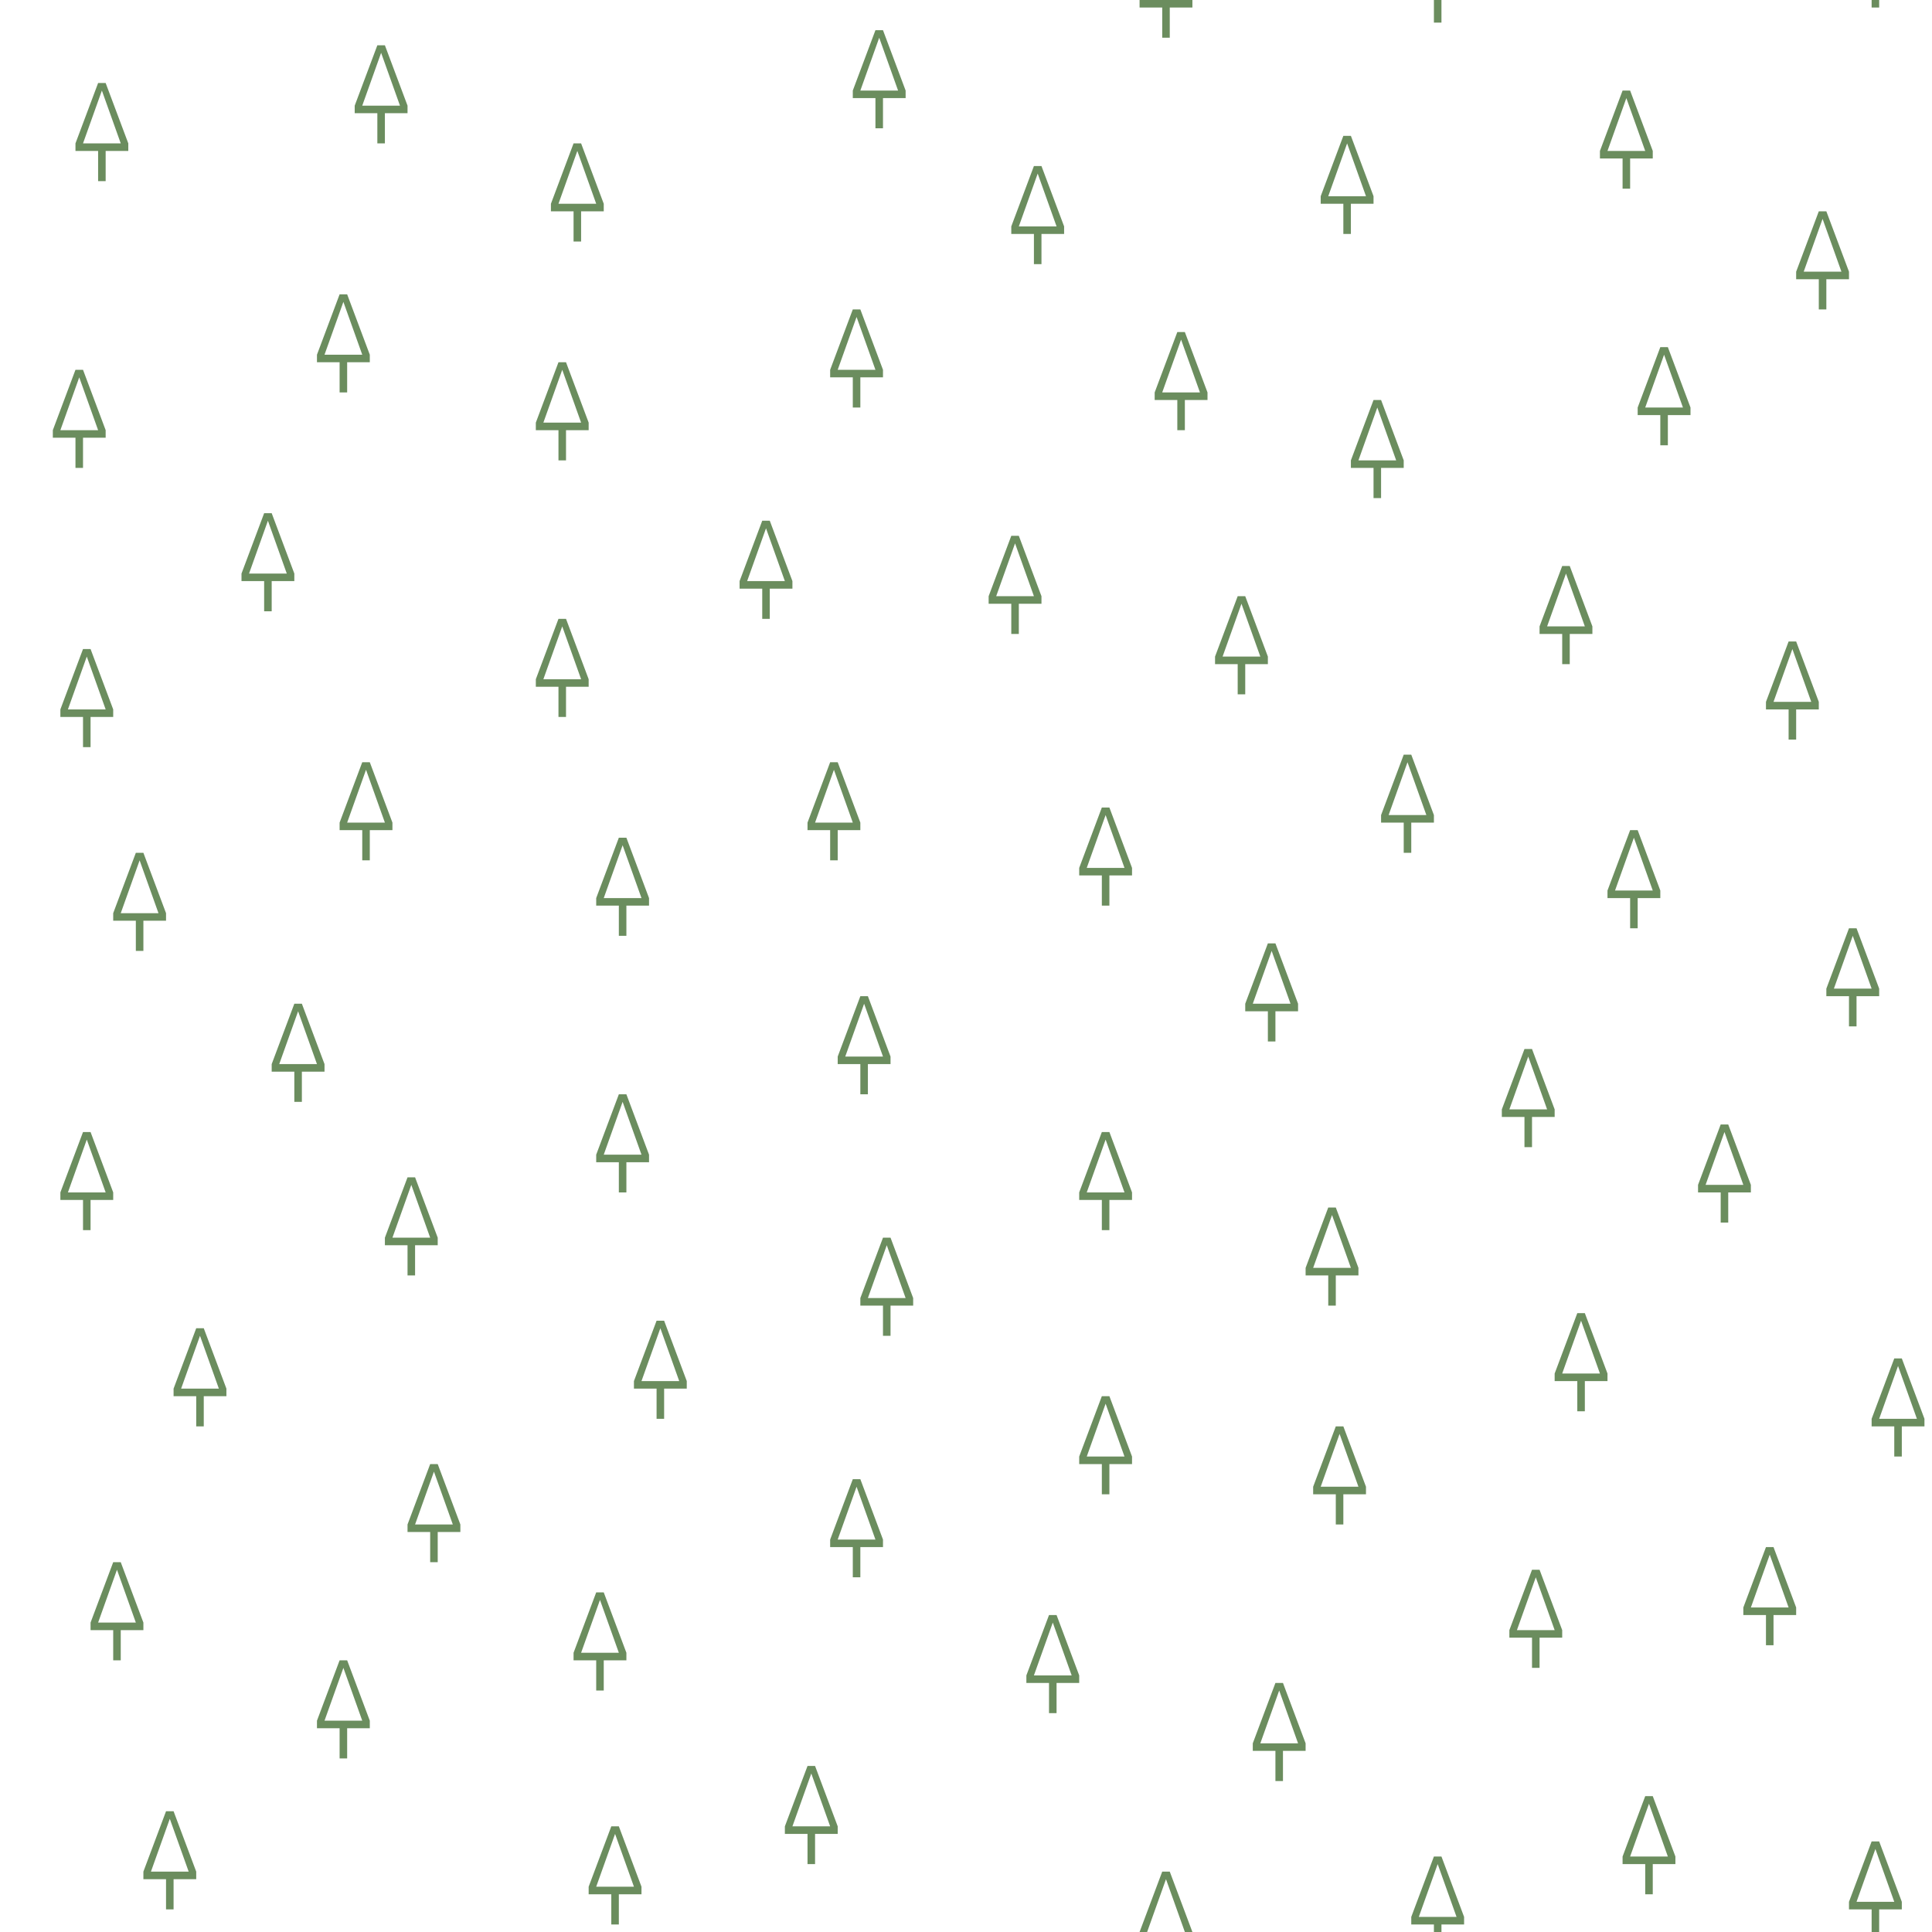
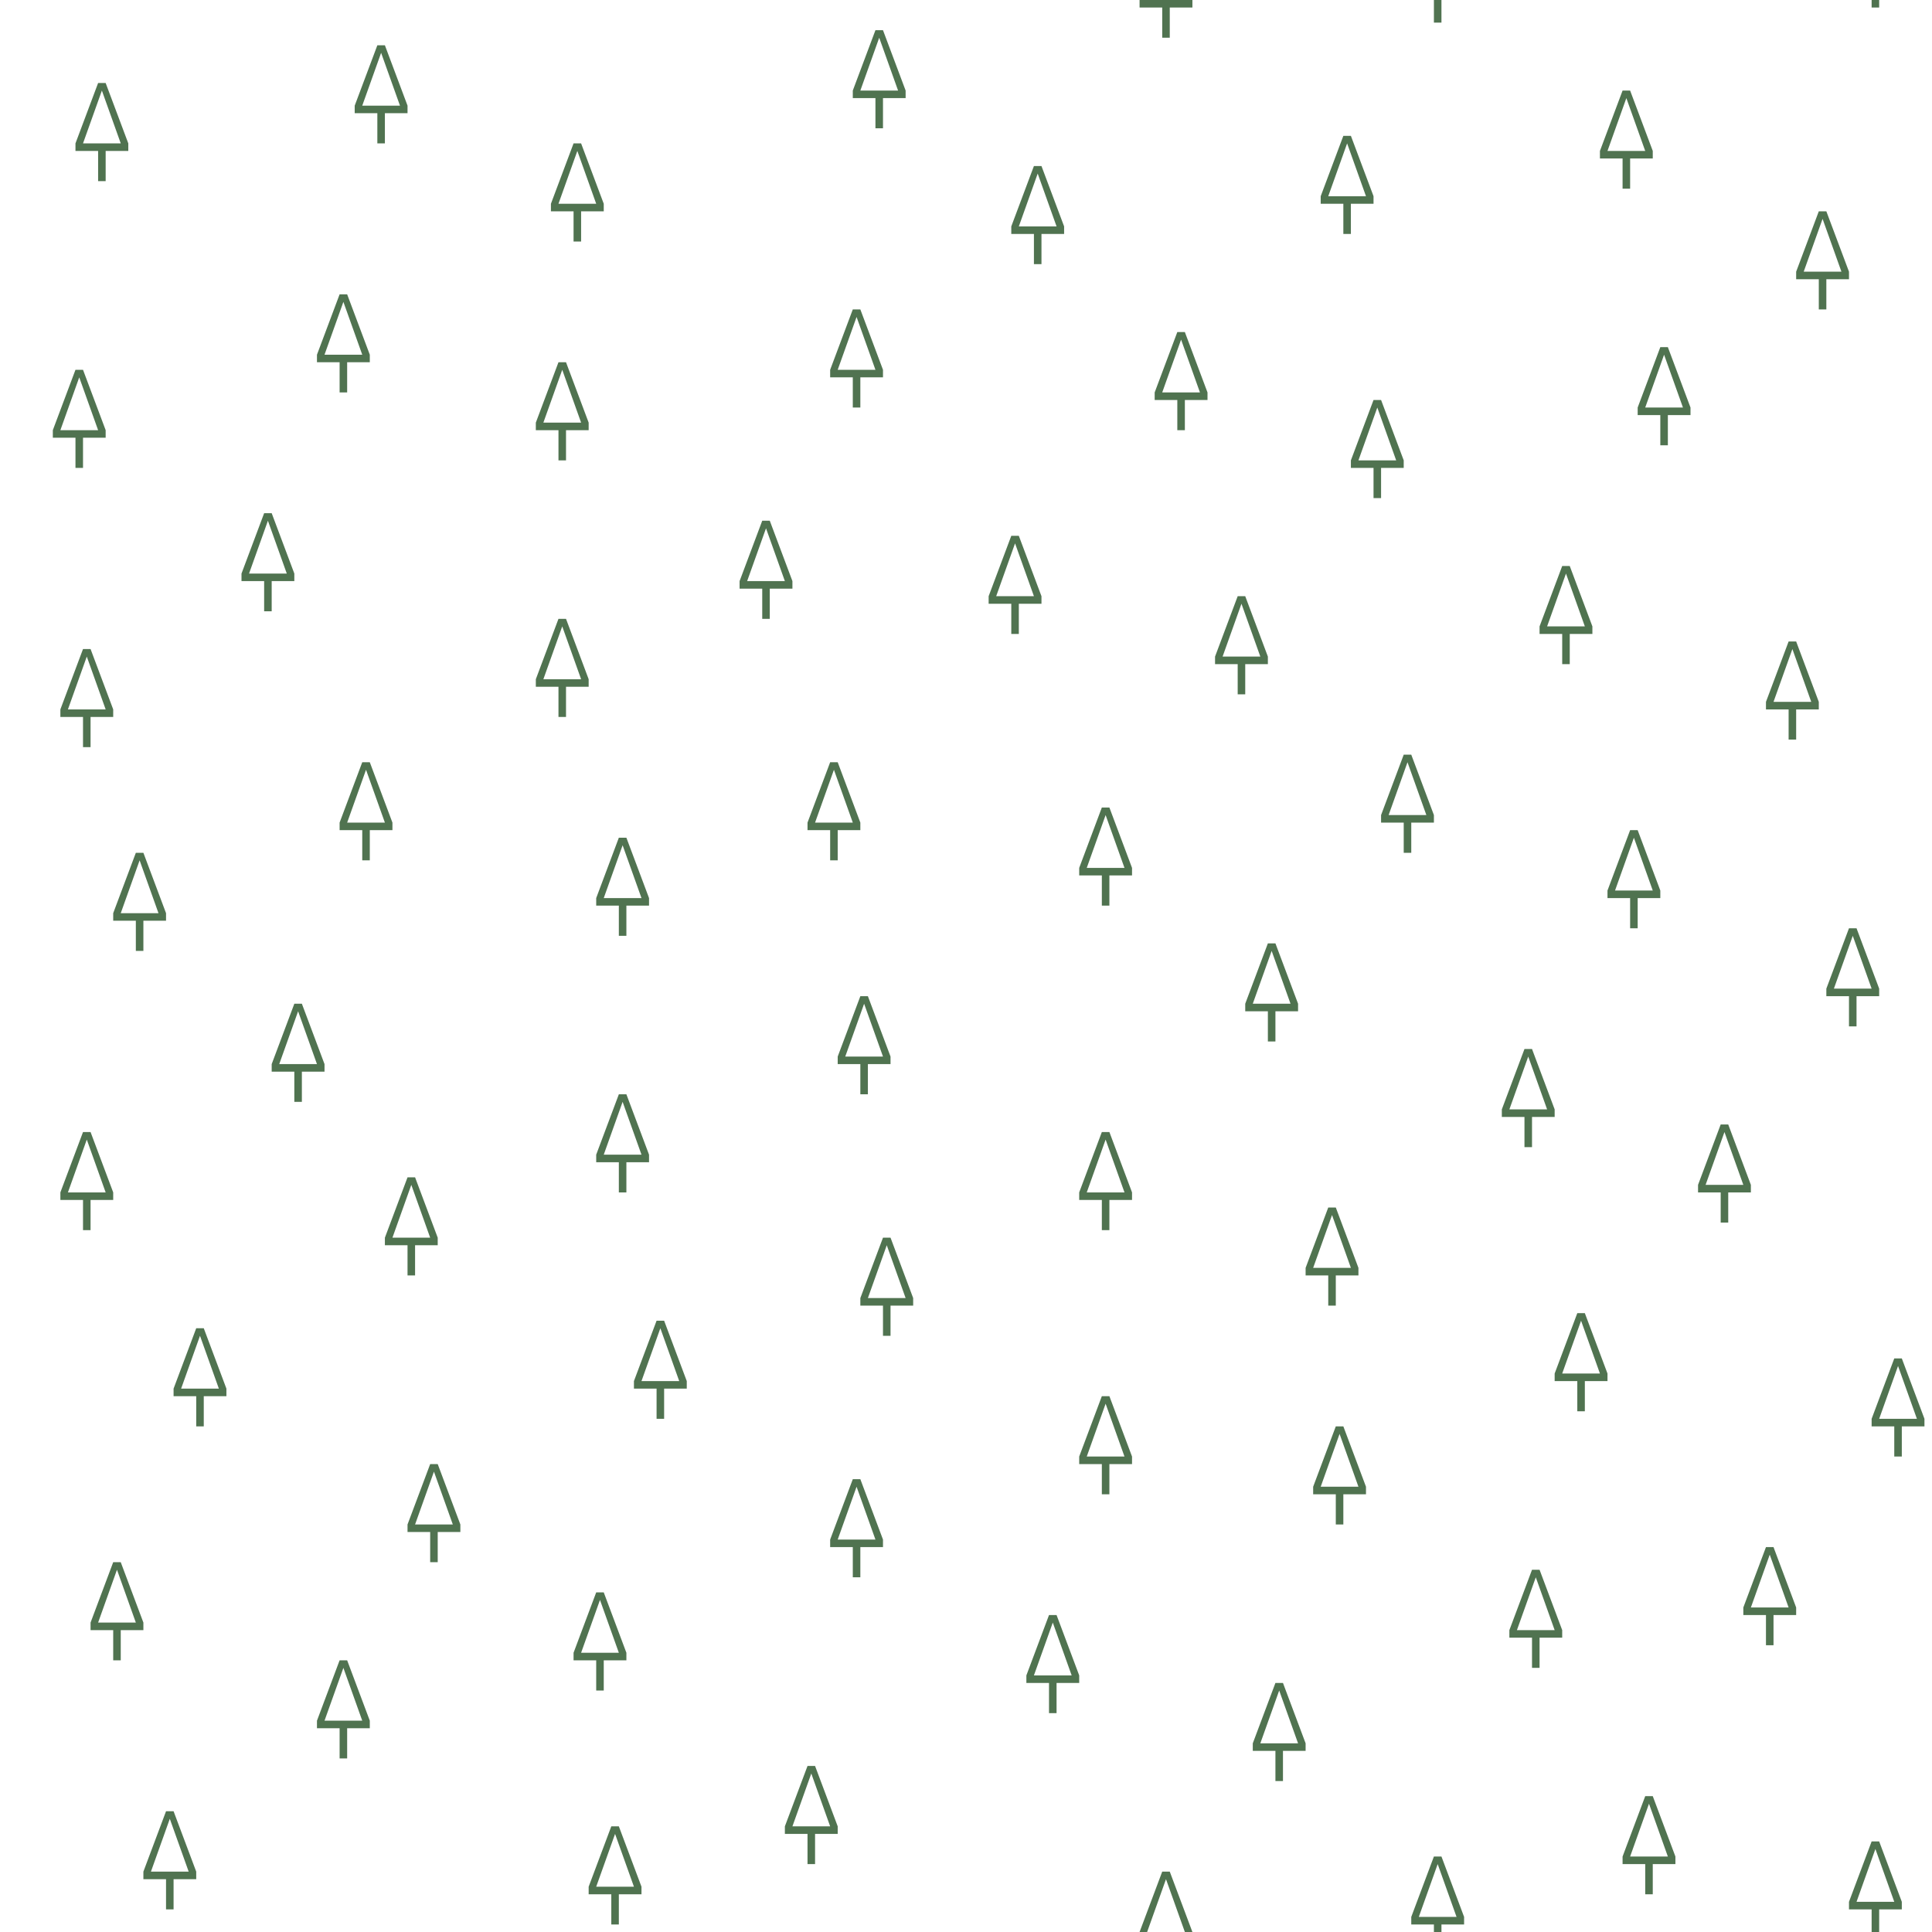
<svg xmlns="http://www.w3.org/2000/svg" version="1.1" height="256" width="256" id="Svg">
  <defs id="defs3" />
-   <path id="path5241" d="M 151 0 L 151 1 L 154 1 L 154 5 L 155 5 L 155 1 L 158 1 L 158 0 L 157 0 L 152 0 L 151 0 z M 190 0 L 190 3 L 191 3 L 191 0 L 190 0 z M 248 0 L 248 1 L 249 1 L 249 0 L 248 0 z M 116 4 L 113 12 L 113 13 L 116 13 L 116 17 L 117 17 L 117 13 L 120 13 L 120 12 L 117 4 L 116 4 z M 116.5 5 L 119 12 L 114 12 L 116.5 5 z M 50 6 L 47 14 L 47 15 L 50 15 L 50 19 L 51 19 L 51 15 L 54 15 L 54 14 L 51 6 L 50 6 z M 50.5 7 L 53 14 L 48 14 L 50.5 7 z M 13 11 L 10 19 L 10 20 L 13 20 L 13 24 L 14 24 L 14 20 L 17 20 L 17 19 L 14 11 L 13 11 z M 13.5 12 L 16 19 L 11 19 L 13.5 12 z M 215 12 L 212 20 L 212 21 L 215 21 L 215 25 L 216 25 L 216 21 L 219 21 L 219 20 L 216 12 L 215 12 z M 215.5 13 L 218 20 L 213 20 L 215.5 13 z M 178 18 L 175 26 L 175 27 L 178 27 L 178 31 L 179 31 L 179 27 L 182 27 L 182 26 L 179 18 L 178 18 z M 76 19 L 73 27 L 73 28 L 76 28 L 76 32 L 77 32 L 77 28 L 80 28 L 80 27 L 77 19 L 76 19 z M 178.5 19 L 181 26 L 176 26 L 178.5 19 z M 76.5 20 L 79 27 L 74 27 L 76.5 20 z M 137 22 L 134 30 L 134 31 L 137 31 L 137 35 L 138 35 L 138 31 L 141 31 L 141 30 L 138 22 L 137 22 z M 137.5 23 L 140 30 L 135 30 L 137.5 23 z M 241 28 L 238 36 L 238 37 L 241 37 L 241 41 L 242 41 L 242 37 L 245 37 L 245 36 L 242 28 L 241 28 z M 241.5 29 L 244 36 L 239 36 L 241.5 29 z M 45 39 L 42 47 L 42 48 L 45 48 L 45 52 L 46 52 L 46 48 L 49 48 L 49 47 L 46 39 L 45 39 z M 45.5 40 L 48 47 L 43 47 L 45.5 40 z M 113 41 L 110 49 L 110 50 L 113 50 L 113 54 L 114 54 L 114 50 L 117 50 L 117 49 L 114 41 L 113 41 z M 113.5 42 L 116 49 L 111 49 L 113.5 42 z M 156 44 L 153 52 L 153 53 L 156 53 L 156 57 L 157 57 L 157 53 L 160 53 L 160 52 L 157 44 L 156 44 z M 156.5 45 L 159 52 L 154 52 L 156.5 45 z M 220 46 L 217 54 L 217 55 L 220 55 L 220 59 L 221 59 L 221 55 L 224 55 L 224 54 L 221 46 L 220 46 z M 220.5 47 L 223 54 L 218 54 L 220.5 47 z M 74 48 L 71 56 L 71 57 L 74 57 L 74 61 L 75 61 L 75 57 L 78 57 L 78 56 L 75 48 L 74 48 z M 10 49 L 7 57 L 7 58 L 10 58 L 10 62 L 11 62 L 11 58 L 14 58 L 14 57 L 11 49 L 10 49 z M 74.5 49 L 77 56 L 72 56 L 74.5 49 z M 10.5 50 L 13 57 L 8 57 L 10.5 50 z M 182 53 L 179 61 L 179 62 L 182 62 L 182 66 L 183 66 L 183 62 L 186 62 L 186 61 L 183 53 L 182 53 z M 182.5 54 L 185 61 L 180 61 L 182.5 54 z M 35 68 L 32 76 L 32 77 L 35 77 L 35 81 L 36 81 L 36 77 L 39 77 L 39 76 L 36 68 L 35 68 z M 35.5 69 L 38 76 L 33 76 L 35.5 69 z M 101 69 L 98 77 L 98 78 L 101 78 L 101 82 L 102 82 L 102 78 L 105 78 L 105 77 L 102 69 L 101 69 z M 101.5 70 L 104 77 L 99 77 L 101.5 70 z M 134 71 L 131 79 L 131 80 L 134 80 L 134 84 L 135 84 L 135 80 L 138 80 L 138 79 L 135 71 L 134 71 z M 134.5 72 L 137 79 L 132 79 L 134.5 72 z M 207 75 L 204 83 L 204 84 L 207 84 L 207 88 L 208 88 L 208 84 L 211 84 L 211 83 L 208 75 L 207 75 z M 207.5 76 L 210 83 L 205 83 L 207.5 76 z M 164 79 L 161 87 L 161 88 L 164 88 L 164 92 L 165 92 L 165 88 L 168 88 L 168 87 L 165 79 L 164 79 z M 164.5 80 L 167 87 L 162 87 L 164.5 80 z M 74 82 L 71 90 L 71 91 L 74 91 L 74 95 L 75 95 L 75 91 L 78 91 L 78 90 L 75 82 L 74 82 z M 74.5 83 L 77 90 L 72 90 L 74.5 83 z M 237 85 L 234 93 L 234 94 L 237 94 L 237 98 L 238 98 L 238 94 L 241 94 L 241 93 L 238 85 L 237 85 z M 11 86 L 8 94 L 8 95 L 11 95 L 11 99 L 12 99 L 12 95 L 15 95 L 15 94 L 12 86 L 11 86 z M 237.5 86 L 240 93 L 235 93 L 237.5 86 z M 11.5 87 L 14 94 L 9 94 L 11.5 87 z M 186 100 L 183 108 L 183 109 L 186 109 L 186 113 L 187 113 L 187 109 L 190 109 L 190 108 L 187 100 L 186 100 z M 48 101 L 45 109 L 45 110 L 48 110 L 48 114 L 49 114 L 49 110 L 52 110 L 52 109 L 49 101 L 48 101 z M 110 101 L 107 109 L 107 110 L 110 110 L 110 114 L 111 114 L 111 110 L 114 110 L 114 109 L 111 101 L 110 101 z M 186.5 101 L 189 108 L 184 108 L 186.5 101 z M 48.5 102 L 51 109 L 46 109 L 48.5 102 z M 110.5 102 L 113 109 L 108 109 L 110.5 102 z M 146 107 L 143 115 L 143 116 L 146 116 L 146 120 L 147 120 L 147 116 L 150 116 L 150 115 L 147 107 L 146 107 z M 146.5 108 L 149 115 L 144 115 L 146.5 108 z M 216 110 L 213 118 L 213 119 L 216 119 L 216 123 L 217 123 L 217 119 L 220 119 L 220 118 L 217 110 L 216 110 z M 82 111 L 79 119 L 79 120 L 82 120 L 82 124 L 83 124 L 83 120 L 86 120 L 86 119 L 83 111 L 82 111 z M 216.5 111 L 219 118 L 214 118 L 216.5 111 z M 82.5 112 L 85 119 L 80 119 L 82.5 112 z M 18 113 L 15 121 L 15 122 L 18 122 L 18 126 L 19 126 L 19 122 L 22 122 L 22 121 L 19 113 L 18 113 z M 18.5 114 L 21 121 L 16 121 L 18.5 114 z M 245 123 L 242 131 L 242 132 L 245 132 L 245 136 L 246 136 L 246 132 L 249 132 L 249 131 L 246 123 L 245 123 z M 245.5 124 L 248 131 L 243 131 L 245.5 124 z M 168 125 L 165 133 L 165 134 L 168 134 L 168 138 L 169 138 L 169 134 L 172 134 L 172 133 L 169 125 L 168 125 z M 168.5 126 L 171 133 L 166 133 L 168.5 126 z M 114 132 L 111 140 L 111 141 L 114 141 L 114 145 L 115 145 L 115 141 L 118 141 L 118 140 L 115 132 L 114 132 z M 39 133 L 36 141 L 36 142 L 39 142 L 39 146 L 40 146 L 40 142 L 43 142 L 43 141 L 40 133 L 39 133 z M 114.5 133 L 117 140 L 112 140 L 114.5 133 z M 39.5 134 L 42 141 L 37 141 L 39.5 134 z M 202 139 L 199 147 L 199 148 L 202 148 L 202 152 L 203 152 L 203 148 L 206 148 L 206 147 L 203 139 L 202 139 z M 202.5 140 L 205 147 L 200 147 L 202.5 140 z M 82 145 L 79 153 L 79 154 L 82 154 L 82 158 L 83 158 L 83 154 L 86 154 L 86 153 L 83 145 L 82 145 z M 82.5 146 L 85 153 L 80 153 L 82.5 146 z M 228 149 L 225 157 L 225 158 L 228 158 L 228 162 L 229 162 L 229 158 L 232 158 L 232 157 L 229 149 L 228 149 z M 11 150 L 8 158 L 8 159 L 11 159 L 11 163 L 12 163 L 12 159 L 15 159 L 15 158 L 12 150 L 11 150 z M 146 150 L 143 158 L 143 159 L 146 159 L 146 163 L 147 163 L 147 159 L 150 159 L 150 158 L 147 150 L 146 150 z M 228.5 150 L 231 157 L 226 157 L 228.5 150 z M 11.5 151 L 14 158 L 9 158 L 11.5 151 z M 146.5 151 L 149 158 L 144 158 L 146.5 151 z M 54 156 L 51 164 L 51 165 L 54 165 L 54 169 L 55 169 L 55 165 L 58 165 L 58 164 L 55 156 L 54 156 z M 54.5 157 L 57 164 L 52 164 L 54.5 157 z M 176 160 L 173 168 L 173 169 L 176 169 L 176 173 L 177 173 L 177 169 L 180 169 L 180 168 L 177 160 L 176 160 z M 176.5 161 L 179 168 L 174 168 L 176.5 161 z M 117 164 L 114 172 L 114 173 L 117 173 L 117 177 L 118 177 L 118 173 L 121 173 L 121 172 L 118 164 L 117 164 z M 117.5 165 L 120 172 L 115 172 L 117.5 165 z M 209 174 L 206 182 L 206 183 L 209 183 L 209 187 L 210 187 L 210 183 L 213 183 L 213 182 L 210 174 L 209 174 z M 87 175 L 84 183 L 84 184 L 87 184 L 87 188 L 88 188 L 88 184 L 91 184 L 91 183 L 88 175 L 87 175 z M 209.5 175 L 212 182 L 207 182 L 209.5 175 z M 26 176 L 23 184 L 23 185 L 26 185 L 26 189 L 27 189 L 27 185 L 30 185 L 30 184 L 27 176 L 26 176 z M 87.5 176 L 90 183 L 85 183 L 87.5 176 z M 26.5 177 L 29 184 L 24 184 L 26.5 177 z M 251 180 L 248 188 L 248 189 L 251 189 L 251 193 L 252 193 L 252 189 L 255 189 L 255 188 L 252 180 L 251 180 z M 251.5 181 L 254 188 L 249 188 L 251.5 181 z M 146 185 L 143 193 L 143 194 L 146 194 L 146 198 L 147 198 L 147 194 L 150 194 L 150 193 L 147 185 L 146 185 z M 146.5 186 L 149 193 L 144 193 L 146.5 186 z M 177 189 L 174 197 L 174 198 L 177 198 L 177 202 L 178 202 L 178 198 L 181 198 L 181 197 L 178 189 L 177 189 z M 177.5 190 L 180 197 L 175 197 L 177.5 190 z M 57 194 L 54 202 L 54 203 L 57 203 L 57 207 L 58 207 L 58 203 L 61 203 L 61 202 L 58 194 L 57 194 z M 57.5 195 L 60 202 L 55 202 L 57.5 195 z M 113 196 L 110 204 L 110 205 L 113 205 L 113 209 L 114 209 L 114 205 L 117 205 L 117 204 L 114 196 L 113 196 z M 113.5 197 L 116 204 L 111 204 L 113.5 197 z M 234 205 L 231 213 L 231 214 L 234 214 L 234 218 L 235 218 L 235 214 L 238 214 L 238 213 L 235 205 L 234 205 z M 234.5 206 L 237 213 L 232 213 L 234.5 206 z M 15 207 L 12 215 L 12 216 L 15 216 L 15 220 L 16 220 L 16 216 L 19 216 L 19 215 L 16 207 L 15 207 z M 15.5 208 L 18 215 L 13 215 L 15.5 208 z M 203 208 L 200 216 L 200 217 L 203 217 L 203 221 L 204 221 L 204 217 L 207 217 L 207 216 L 204 208 L 203 208 z M 203.5 209 L 206 216 L 201 216 L 203.5 209 z M 79 211 L 76 219 L 76 220 L 79 220 L 79 224 L 80 224 L 80 220 L 83 220 L 83 219 L 80 211 L 79 211 z M 79.5 212 L 82 219 L 77 219 L 79.5 212 z M 139 214 L 136 222 L 136 223 L 139 223 L 139 227 L 140 227 L 140 223 L 143 223 L 143 222 L 140 214 L 139 214 z M 139.5 215 L 142 222 L 137 222 L 139.5 215 z M 45 220 L 42 228 L 42 229 L 45 229 L 45 233 L 46 233 L 46 229 L 49 229 L 49 228 L 46 220 L 45 220 z M 45.5 221 L 48 228 L 43 228 L 45.5 221 z M 169 223 L 166 231 L 166 232 L 169 232 L 169 236 L 170 236 L 170 232 L 173 232 L 173 231 L 170 223 L 169 223 z M 169.5 224 L 172 231 L 167 231 L 169.5 224 z M 107 234 L 104 242 L 104 243 L 107 243 L 107 247 L 108 247 L 108 243 L 111 243 L 111 242 L 108 234 L 107 234 z M 107.5 235 L 110 242 L 105 242 L 107.5 235 z M 218 238 L 215 246 L 215 247 L 218 247 L 218 251 L 219 251 L 219 247 L 222 247 L 222 246 L 219 238 L 218 238 z M 218.5 239 L 221 246 L 216 246 L 218.5 239 z M 22 240 L 19 248 L 19 249 L 22 249 L 22 253 L 23 253 L 23 249 L 26 249 L 26 248 L 23 240 L 22 240 z M 22.5 241 L 25 248 L 20 248 L 22.5 241 z M 81 242 L 78 250 L 78 251 L 81 251 L 81 255 L 82 255 L 82 251 L 85 251 L 85 250 L 82 242 L 81 242 z M 81.5 243 L 84 250 L 79 250 L 81.5 243 z M 248 244 L 245 252 L 245 253 L 248 253 L 248 256 L 249 256 L 249 253 L 252 253 L 252 252 L 249 244 L 248 244 z M 248.5 245 L 251 252 L 246 252 L 248.5 245 z M 190 246 L 187 254 L 187 255 L 190 255 L 190 256 L 191 256 L 191 255 L 194 255 L 194 254 L 191 246 L 190 246 z M 190.5 247 L 193 254 L 188 254 L 190.5 247 z M 154 248 L 151 256 L 152 256 L 154.5 249 L 157 256 L 158 256 L 155 248 L 154 248 z " style="fill:#6b8d5e" />
+   <path id="path5241" d="M 151 0 L 151 1 L 154 1 L 154 5 L 155 5 L 155 1 L 158 1 L 158 0 L 157 0 L 152 0 L 151 0 z M 190 0 L 190 3 L 191 3 L 191 0 L 190 0 z M 248 0 L 248 1 L 249 1 L 249 0 L 248 0 z M 116 4 L 113 12 L 113 13 L 116 13 L 116 17 L 117 17 L 117 13 L 120 13 L 120 12 L 117 4 L 116 4 z M 116.5 5 L 119 12 L 114 12 L 116.5 5 z M 50 6 L 47 14 L 47 15 L 50 15 L 50 19 L 51 19 L 51 15 L 54 15 L 54 14 L 51 6 L 50 6 z M 50.5 7 L 53 14 L 48 14 L 50.5 7 z M 13 11 L 10 19 L 10 20 L 13 20 L 13 24 L 14 24 L 14 20 L 17 20 L 17 19 L 14 11 L 13 11 z M 13.5 12 L 16 19 L 11 19 L 13.5 12 z M 215 12 L 212 20 L 212 21 L 215 21 L 215 25 L 216 25 L 216 21 L 219 21 L 219 20 L 216 12 L 215 12 z M 215.5 13 L 218 20 L 213 20 L 215.5 13 z M 178 18 L 175 26 L 175 27 L 178 27 L 178 31 L 179 31 L 179 27 L 182 27 L 182 26 L 179 18 L 178 18 z M 76 19 L 73 27 L 73 28 L 76 28 L 76 32 L 77 32 L 77 28 L 80 28 L 80 27 L 77 19 L 76 19 z M 178.5 19 L 181 26 L 176 26 L 178.5 19 z M 76.5 20 L 79 27 L 74 27 L 76.5 20 z M 137 22 L 134 30 L 134 31 L 137 31 L 137 35 L 138 35 L 138 31 L 141 31 L 141 30 L 138 22 L 137 22 z M 137.5 23 L 140 30 L 135 30 L 137.5 23 z M 241 28 L 238 36 L 238 37 L 241 37 L 241 41 L 242 41 L 242 37 L 245 37 L 245 36 L 242 28 L 241 28 z M 241.5 29 L 244 36 L 239 36 L 241.5 29 z M 45 39 L 42 47 L 42 48 L 45 48 L 45 52 L 46 52 L 46 48 L 49 48 L 49 47 L 46 39 L 45 39 z M 45.5 40 L 48 47 L 43 47 L 45.5 40 z M 113 41 L 110 49 L 110 50 L 113 50 L 113 54 L 114 54 L 114 50 L 117 50 L 117 49 L 114 41 L 113 41 z M 113.5 42 L 116 49 L 111 49 L 113.5 42 z M 156 44 L 153 52 L 153 53 L 156 53 L 156 57 L 157 57 L 157 53 L 160 53 L 160 52 L 157 44 L 156 44 z M 156.5 45 L 159 52 L 154 52 L 156.5 45 z M 220 46 L 217 54 L 217 55 L 220 55 L 220 59 L 221 59 L 221 55 L 224 55 L 224 54 L 221 46 L 220 46 z M 220.5 47 L 223 54 L 218 54 L 220.5 47 z M 74 48 L 71 56 L 71 57 L 74 57 L 74 61 L 75 61 L 75 57 L 78 57 L 78 56 L 75 48 L 74 48 z M 10 49 L 7 57 L 7 58 L 10 58 L 10 62 L 11 62 L 11 58 L 14 58 L 14 57 L 11 49 L 10 49 z M 74.5 49 L 77 56 L 72 56 L 74.5 49 z M 10.5 50 L 13 57 L 8 57 L 10.5 50 z M 182 53 L 179 61 L 179 62 L 182 62 L 182 66 L 183 66 L 183 62 L 186 62 L 186 61 L 183 53 L 182 53 z M 182.5 54 L 185 61 L 180 61 L 182.5 54 z M 35 68 L 32 76 L 32 77 L 35 77 L 35 81 L 36 81 L 36 77 L 39 77 L 39 76 L 36 68 L 35 68 z M 35.5 69 L 38 76 L 33 76 L 35.5 69 z M 101 69 L 98 77 L 98 78 L 101 78 L 101 82 L 102 82 L 102 78 L 105 78 L 105 77 L 102 69 L 101 69 z M 101.5 70 L 104 77 L 99 77 L 101.5 70 z M 134 71 L 131 79 L 131 80 L 134 80 L 134 84 L 135 84 L 135 80 L 138 80 L 138 79 L 135 71 L 134 71 z M 134.5 72 L 137 79 L 132 79 L 134.5 72 z M 207 75 L 204 83 L 204 84 L 207 84 L 207 88 L 208 88 L 208 84 L 211 84 L 211 83 L 208 75 L 207 75 z M 207.5 76 L 210 83 L 205 83 L 207.5 76 z M 164 79 L 161 87 L 161 88 L 164 88 L 164 92 L 165 92 L 165 88 L 168 88 L 168 87 L 165 79 L 164 79 z M 164.5 80 L 167 87 L 162 87 L 164.5 80 z M 74 82 L 71 90 L 71 91 L 74 91 L 74 95 L 75 95 L 75 91 L 78 91 L 78 90 L 75 82 L 74 82 z M 74.5 83 L 77 90 L 72 90 L 74.5 83 z M 237 85 L 234 93 L 234 94 L 237 94 L 237 98 L 238 98 L 238 94 L 241 94 L 241 93 L 238 85 L 237 85 z M 11 86 L 8 94 L 8 95 L 11 95 L 11 99 L 12 99 L 12 95 L 15 95 L 15 94 L 12 86 L 11 86 z M 237.5 86 L 240 93 L 235 93 L 237.5 86 z M 11.5 87 L 14 94 L 9 94 L 11.5 87 z M 186 100 L 183 108 L 183 109 L 186 109 L 186 113 L 187 113 L 187 109 L 190 109 L 190 108 L 187 100 L 186 100 z M 48 101 L 45 109 L 45 110 L 48 110 L 48 114 L 49 114 L 49 110 L 52 110 L 52 109 L 49 101 L 48 101 z M 110 101 L 107 109 L 107 110 L 110 110 L 110 114 L 111 114 L 111 110 L 114 110 L 114 109 L 111 101 L 110 101 z M 186.5 101 L 189 108 L 184 108 L 186.5 101 z M 48.5 102 L 51 109 L 46 109 L 48.5 102 z M 110.5 102 L 113 109 L 108 109 L 110.5 102 z M 146 107 L 143 115 L 143 116 L 146 116 L 146 120 L 147 120 L 147 116 L 150 116 L 150 115 L 147 107 L 146 107 z M 146.5 108 L 149 115 L 144 115 L 146.5 108 z M 216 110 L 213 118 L 213 119 L 216 119 L 216 123 L 217 123 L 217 119 L 220 119 L 220 118 L 217 110 L 216 110 z M 82 111 L 79 119 L 79 120 L 82 120 L 82 124 L 83 124 L 83 120 L 86 120 L 86 119 L 83 111 L 82 111 z M 216.5 111 L 219 118 L 214 118 L 216.5 111 z M 82.5 112 L 85 119 L 80 119 L 82.5 112 z M 18 113 L 15 121 L 15 122 L 18 122 L 18 126 L 19 126 L 19 122 L 22 122 L 22 121 L 19 113 L 18 113 z M 18.5 114 L 21 121 L 16 121 L 18.5 114 z M 245 123 L 242 131 L 242 132 L 245 132 L 245 136 L 246 136 L 246 132 L 249 132 L 249 131 L 246 123 L 245 123 z M 245.5 124 L 248 131 L 243 131 L 245.5 124 z M 168 125 L 165 133 L 165 134 L 168 134 L 168 138 L 169 138 L 169 134 L 172 134 L 172 133 L 169 125 L 168 125 z M 168.5 126 L 171 133 L 166 133 L 168.5 126 z M 114 132 L 111 140 L 111 141 L 114 141 L 114 145 L 115 145 L 115 141 L 118 141 L 118 140 L 115 132 L 114 132 z M 39 133 L 36 141 L 36 142 L 39 142 L 39 146 L 40 146 L 40 142 L 43 142 L 43 141 L 40 133 L 39 133 z M 114.5 133 L 117 140 L 112 140 L 114.5 133 z M 39.5 134 L 42 141 L 37 141 L 39.5 134 z M 202 139 L 199 147 L 199 148 L 202 148 L 202 152 L 203 152 L 203 148 L 206 148 L 206 147 L 203 139 L 202 139 z M 202.5 140 L 205 147 L 200 147 L 202.5 140 z M 82 145 L 79 153 L 79 154 L 82 154 L 82 158 L 83 158 L 83 154 L 86 154 L 86 153 L 83 145 L 82 145 z M 82.5 146 L 85 153 L 80 153 L 82.5 146 z M 228 149 L 225 157 L 225 158 L 228 158 L 228 162 L 229 162 L 229 158 L 232 158 L 232 157 L 229 149 L 228 149 z M 11 150 L 8 158 L 8 159 L 11 159 L 11 163 L 12 163 L 12 159 L 15 159 L 15 158 L 12 150 L 11 150 z M 146 150 L 143 158 L 143 159 L 146 159 L 146 163 L 147 163 L 147 159 L 150 159 L 150 158 L 147 150 L 146 150 z M 228.5 150 L 231 157 L 226 157 L 228.5 150 z M 11.5 151 L 14 158 L 9 158 L 11.5 151 z M 146.5 151 L 149 158 L 144 158 L 146.5 151 z M 54 156 L 51 164 L 51 165 L 54 165 L 54 169 L 55 169 L 55 165 L 58 165 L 58 164 L 55 156 L 54 156 z M 54.5 157 L 57 164 L 52 164 L 54.5 157 z M 176 160 L 173 168 L 173 169 L 176 169 L 176 173 L 177 173 L 177 169 L 180 169 L 180 168 L 177 160 L 176 160 z M 176.5 161 L 179 168 L 174 168 L 176.5 161 z M 117 164 L 114 172 L 114 173 L 117 173 L 117 177 L 118 177 L 118 173 L 121 173 L 121 172 L 118 164 L 117 164 z M 117.5 165 L 120 172 L 115 172 L 117.5 165 z M 209 174 L 206 182 L 206 183 L 209 183 L 209 187 L 210 187 L 210 183 L 213 183 L 213 182 L 210 174 L 209 174 z M 87 175 L 84 183 L 84 184 L 87 184 L 87 188 L 88 188 L 88 184 L 91 184 L 91 183 L 88 175 L 87 175 z M 209.5 175 L 212 182 L 207 182 L 209.5 175 z M 26 176 L 23 184 L 23 185 L 26 185 L 26 189 L 27 189 L 27 185 L 30 185 L 30 184 L 27 176 L 26 176 z M 87.5 176 L 90 183 L 85 183 L 87.5 176 z M 26.5 177 L 29 184 L 24 184 L 26.5 177 z M 251 180 L 248 188 L 248 189 L 251 189 L 251 193 L 252 193 L 252 189 L 255 189 L 255 188 L 252 180 L 251 180 z M 251.5 181 L 254 188 L 249 188 L 251.5 181 z M 146 185 L 143 193 L 143 194 L 146 194 L 146 198 L 147 198 L 147 194 L 150 194 L 150 193 L 147 185 L 146 185 z M 146.5 186 L 149 193 L 144 193 L 146.5 186 z M 177 189 L 174 197 L 174 198 L 177 198 L 177 202 L 178 202 L 178 198 L 181 198 L 181 197 L 178 189 L 177 189 z M 177.5 190 L 180 197 L 175 197 L 177.5 190 z M 57 194 L 54 202 L 54 203 L 57 203 L 57 207 L 58 207 L 58 203 L 61 203 L 61 202 L 58 194 L 57 194 z M 57.5 195 L 60 202 L 55 202 L 57.5 195 z M 113 196 L 110 204 L 110 205 L 113 205 L 113 209 L 114 209 L 114 205 L 117 205 L 117 204 L 114 196 L 113 196 z M 113.5 197 L 116 204 L 111 204 L 113.5 197 z M 234 205 L 231 213 L 231 214 L 234 214 L 234 218 L 235 218 L 235 214 L 238 214 L 238 213 L 235 205 L 234 205 z M 234.5 206 L 237 213 L 232 213 L 234.5 206 z M 15 207 L 12 215 L 12 216 L 15 216 L 15 220 L 16 220 L 16 216 L 19 216 L 19 215 L 16 207 L 15 207 z M 15.5 208 L 18 215 L 13 215 L 15.5 208 z M 203 208 L 200 216 L 200 217 L 203 217 L 203 221 L 204 221 L 204 217 L 207 217 L 207 216 L 204 208 L 203 208 z M 203.5 209 L 206 216 L 201 216 L 203.5 209 z M 79 211 L 76 219 L 76 220 L 79 220 L 79 224 L 80 224 L 80 220 L 83 220 L 83 219 L 80 211 L 79 211 z M 79.5 212 L 82 219 L 77 219 L 79.5 212 z M 139 214 L 136 222 L 136 223 L 139 223 L 139 227 L 140 227 L 140 223 L 143 223 L 143 222 L 140 214 L 139 214 z M 139.5 215 L 142 222 L 137 222 L 139.5 215 z M 45 220 L 42 228 L 42 229 L 45 229 L 45 233 L 46 233 L 46 229 L 49 229 L 49 228 L 46 220 L 45 220 z M 45.5 221 L 48 228 L 43 228 L 45.5 221 z M 169 223 L 166 231 L 166 232 L 169 232 L 169 236 L 170 236 L 170 232 L 173 232 L 173 231 L 170 223 L 169 223 z M 169.5 224 L 172 231 L 167 231 L 169.5 224 z M 107 234 L 104 242 L 104 243 L 107 243 L 107 247 L 108 247 L 108 243 L 111 243 L 111 242 L 108 234 L 107 234 z M 107.5 235 L 110 242 L 105 242 L 107.5 235 z M 218 238 L 215 246 L 215 247 L 218 247 L 218 251 L 219 251 L 219 247 L 222 247 L 222 246 L 219 238 L 218 238 z M 218.5 239 L 221 246 L 216 246 L 218.5 239 z M 22 240 L 19 248 L 19 249 L 22 249 L 22 253 L 23 253 L 23 249 L 26 249 L 26 248 L 23 240 L 22 240 z M 22.5 241 L 25 248 L 20 248 L 22.5 241 z M 81 242 L 78 250 L 78 251 L 81 251 L 81 255 L 82 255 L 82 251 L 85 251 L 85 250 L 82 242 L 81 242 z M 81.5 243 L 84 250 L 79 250 L 81.5 243 z M 248 244 L 245 252 L 245 253 L 248 253 L 248 256 L 249 256 L 249 253 L 252 253 L 252 252 L 249 244 L 248 244 z M 248.5 245 L 251 252 L 246 252 L 248.5 245 z M 190 246 L 187 254 L 187 255 L 190 255 L 190 256 L 191 256 L 191 255 L 194 255 L 194 254 L 191 246 L 190 246 z M 190.5 247 L 193 254 L 188 254 L 190.5 247 z M 154 248 L 151 256 L 152 256 L 154.5 249 L 157 256 L 158 256 L 155 248 L 154 248 z " style="fill:#507350;fill-opacity:1" />
  <rect style="fill:none;fill-opacity:1;stroke:none" id="rect8566" y="0" x="0" rx="0" height="256" width="256" />
</svg>
